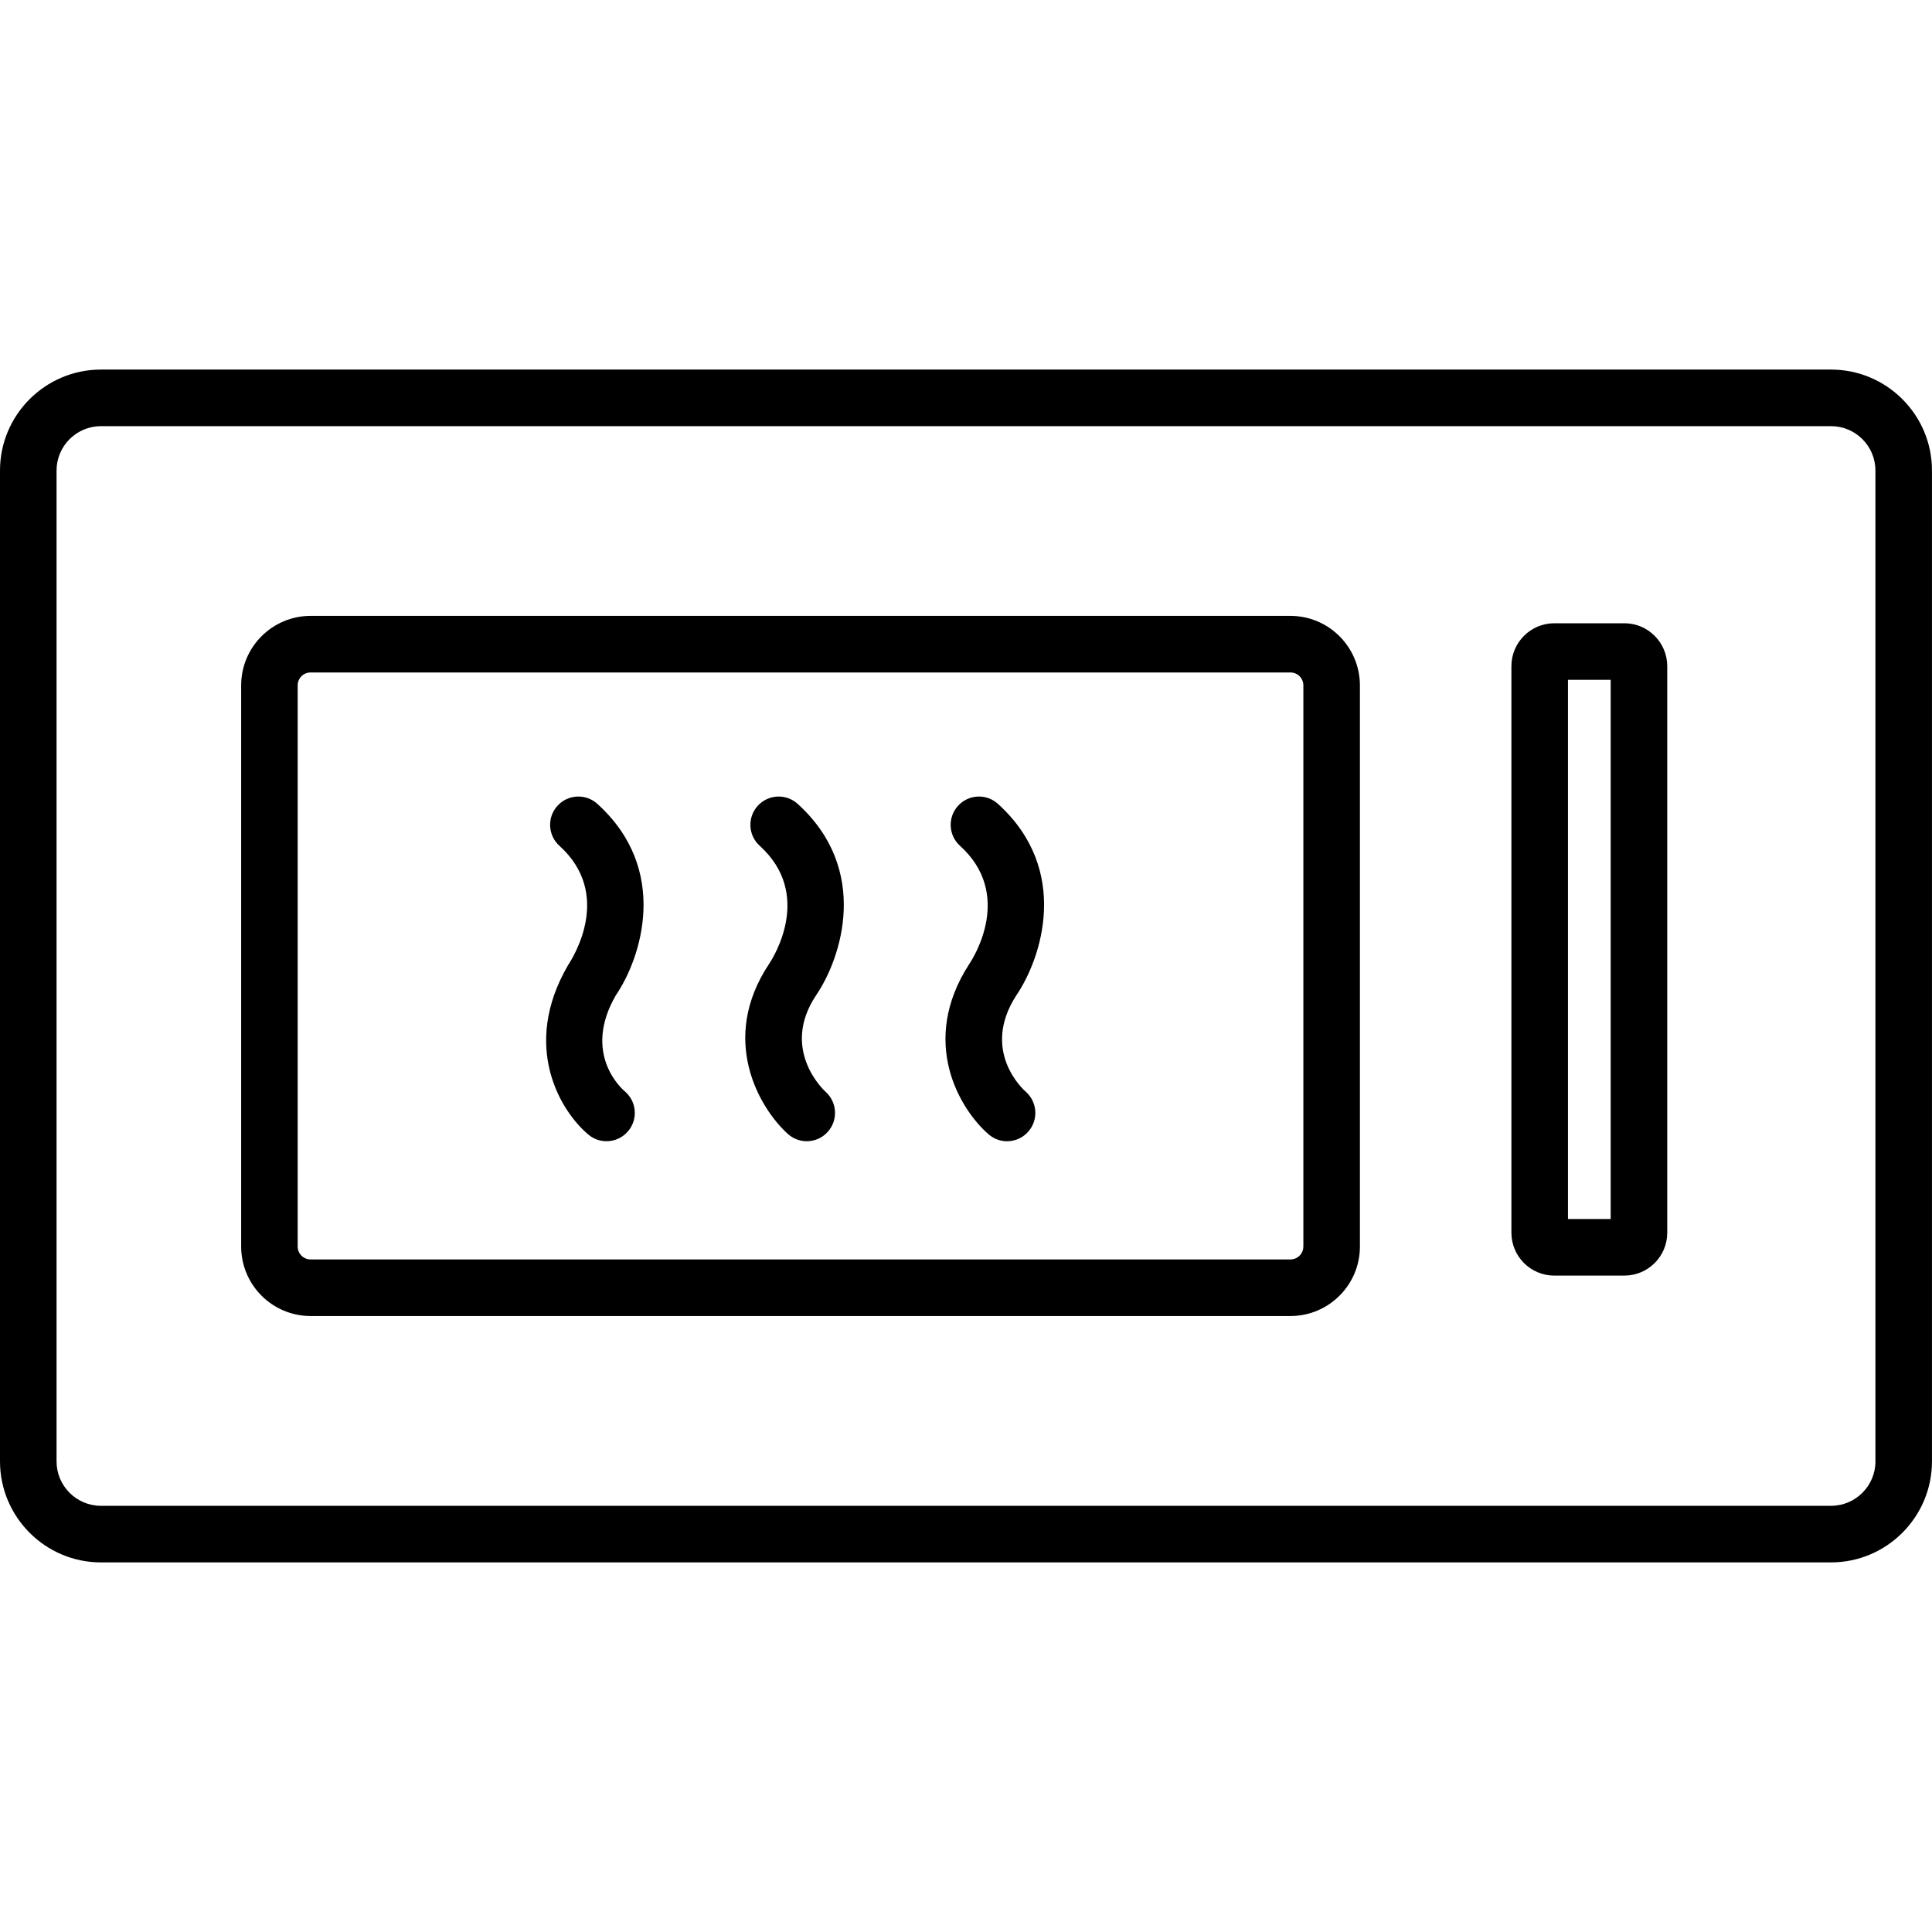
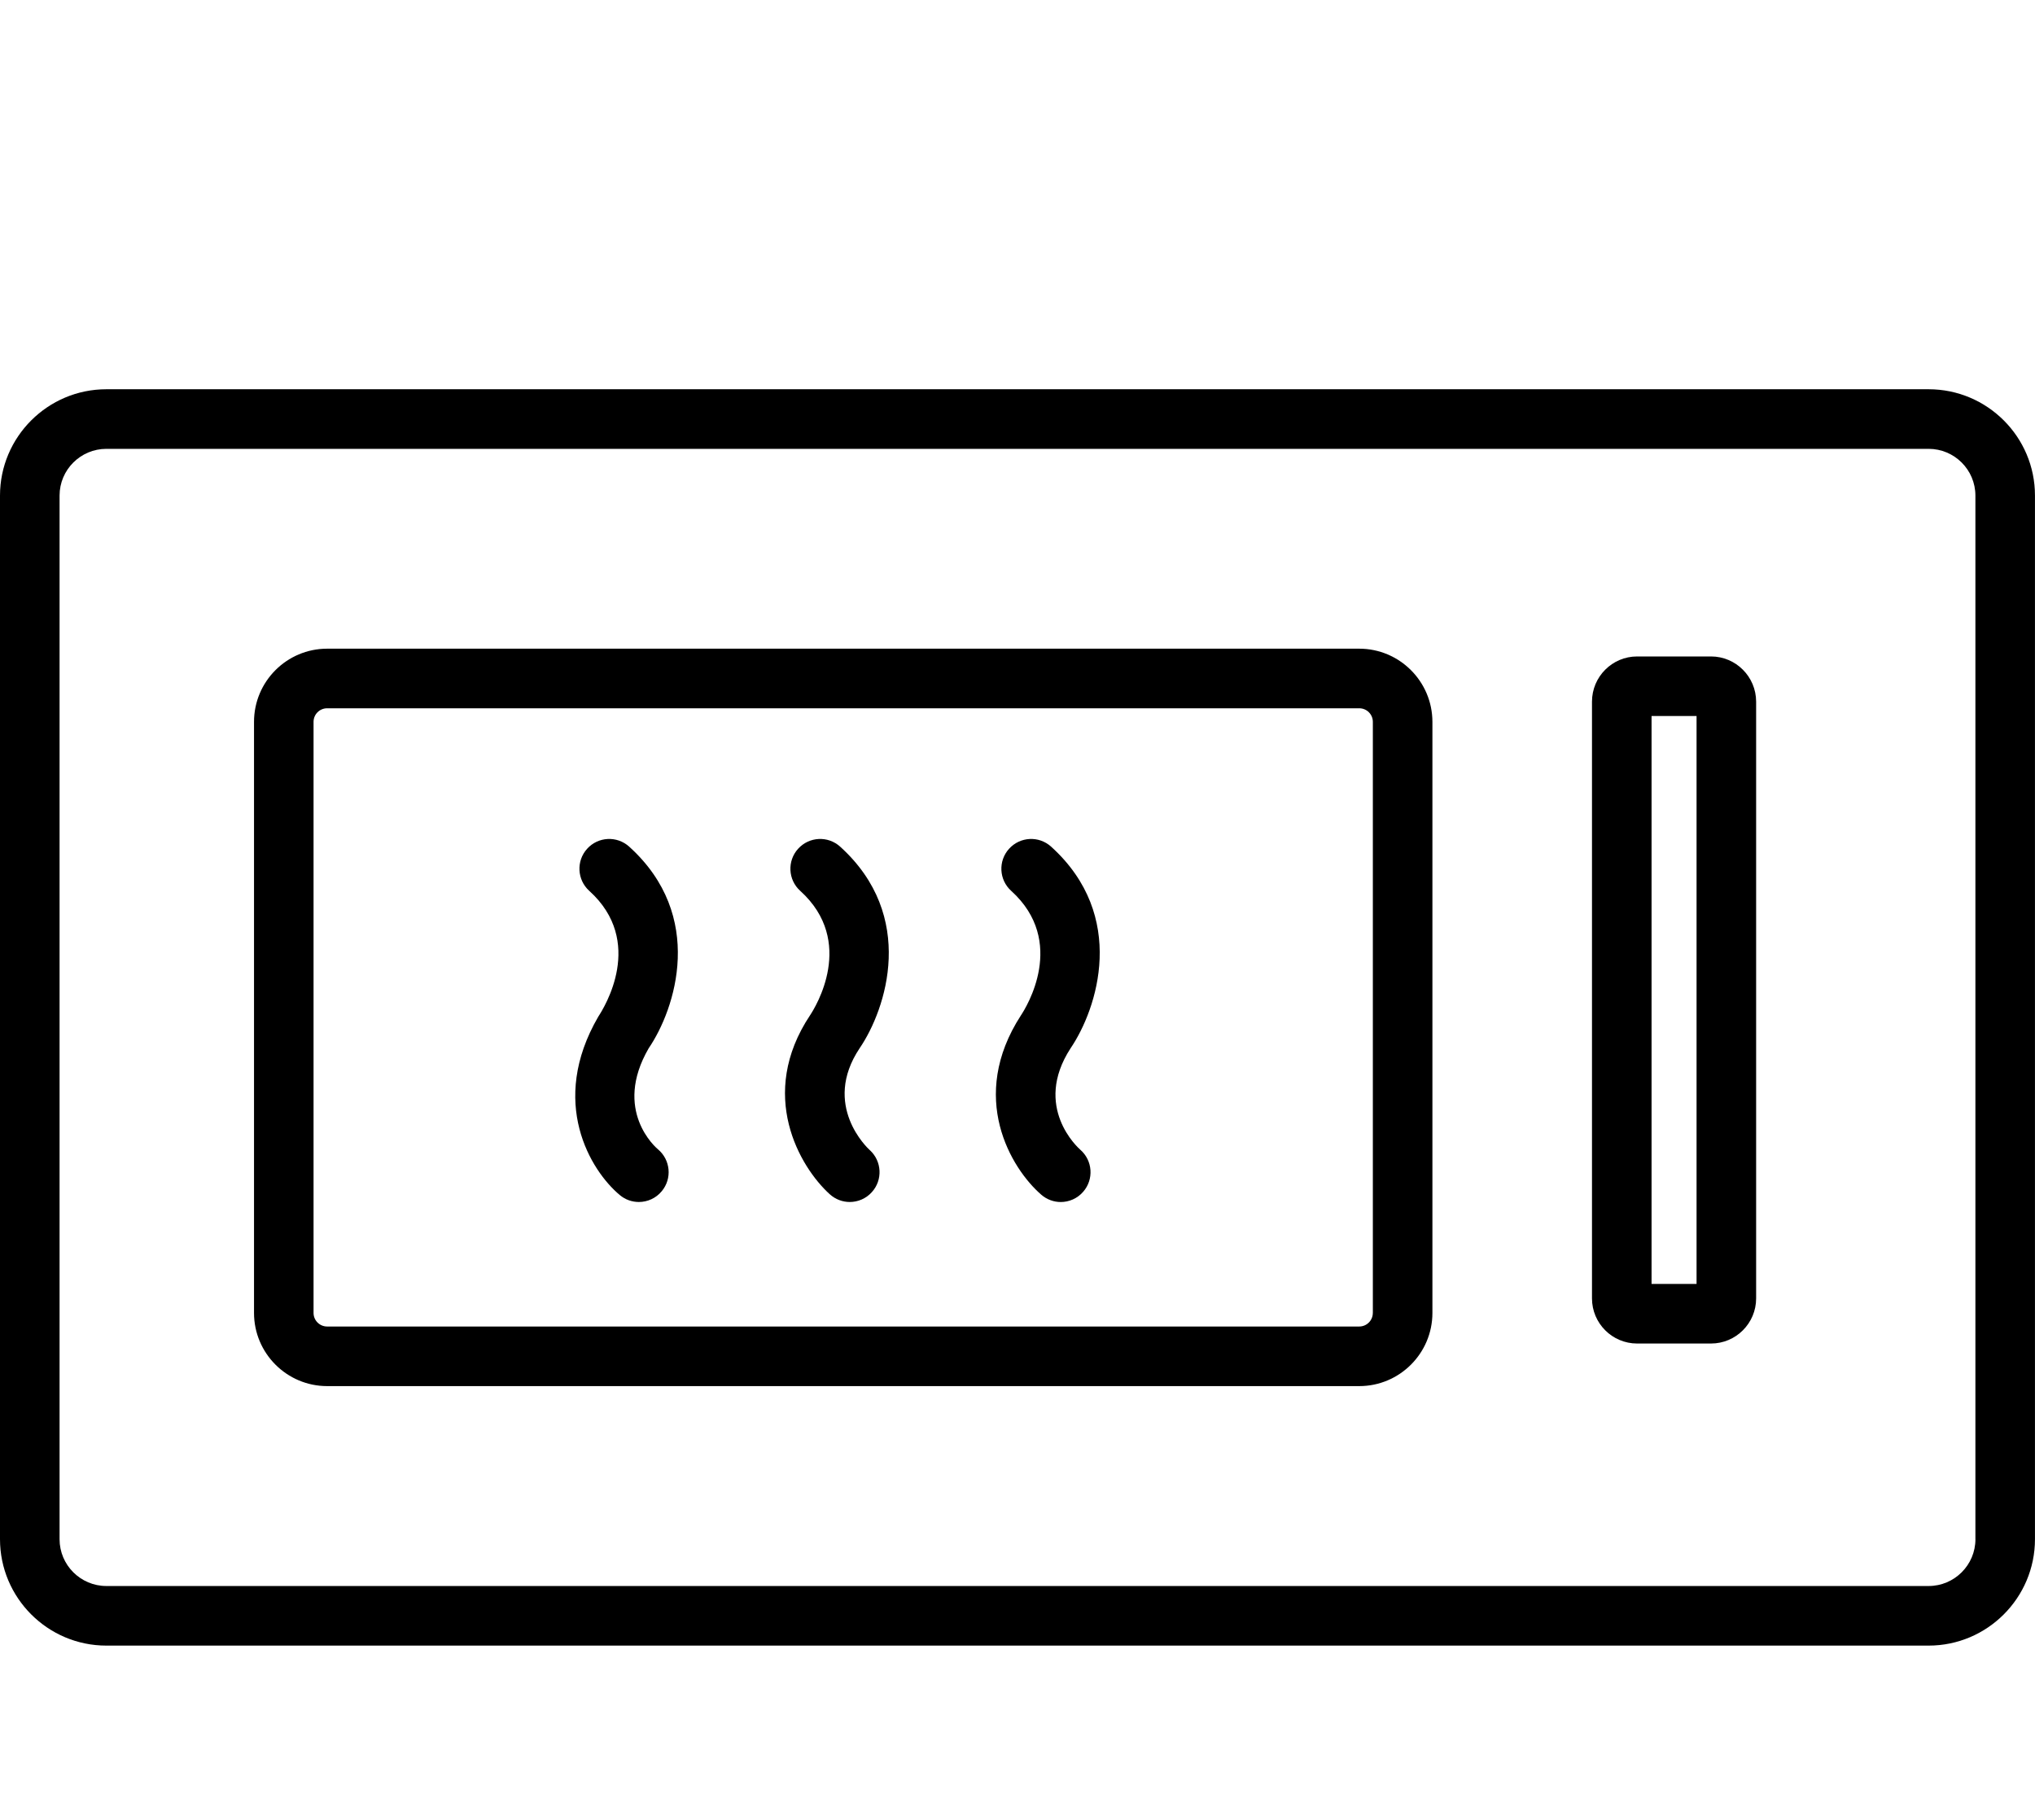
- <svg xmlns="http://www.w3.org/2000/svg" version="1.1" id="Capa_1" x="0px" y="0px" height="200" viewBox="0 0 61.494 61.494" style="enable-background:new 0 0 61.494 61.494;" xml:space="preserve">
+ <svg xmlns="http://www.w3.org/2000/svg" version="1.1" id="Capa_1" x="0px" y="0px" height="200" viewBox="0 0 61.494 55" style="enable-background:new 0 0 61.494 50;" xml:space="preserve">
  <g>
    <path d="M58.279,11.763H3.214C1.442,11.763,0,13.205,0,14.976v31.539c0,1.771,1.442,3.215,3.214,3.215h55.065   c1.772,0,3.214-1.443,3.214-3.215V14.976C61.494,13.205,60.052,11.763,58.279,11.763z M59.694,46.515   c0,0.779-0.635,1.414-1.414,1.414H3.214c-0.78,0-1.414-0.635-1.414-1.414V14.976c0-0.779,0.635-1.412,1.414-1.412h55.065   c0.78,0,1.414,0.633,1.414,1.412V46.515z" />
    <path d="M41.073,19.603H9.886c-1.219,0-2.21,0.992-2.21,2.211v17.863c0,1.219,0.992,2.211,2.21,2.211h31.188   c1.219,0,2.211-0.992,2.211-2.211V21.814C43.284,20.595,42.292,19.603,41.073,19.603z M41.484,39.677   c0,0.227-0.184,0.41-0.411,0.41H9.886c-0.227,0-0.411-0.184-0.411-0.41V21.814c0-0.227,0.184-0.41,0.411-0.41h31.188   c0.227,0,0.411,0.184,0.411,0.41V39.677z" />
    <path d="M51.704,19.838h-2.234c-0.752,0-1.363,0.613-1.363,1.365v18.035c0,0.752,0.611,1.363,1.363,1.363h2.234   c0.751,0,1.363-0.611,1.363-1.363V21.203C53.066,20.451,52.455,19.838,51.704,19.838z M51.267,38.801h-1.36V21.638h1.36V38.801z" />
    <path d="M19.013,25.586c-0.369-0.334-0.939-0.305-1.271,0.064c-0.333,0.367-0.305,0.938,0.064,1.271   c1.699,1.535,0.453,3.527,0.274,3.801c-1.506,2.586-0.233,4.658,0.65,5.393c0.168,0.141,0.372,0.209,0.575,0.209   c0.258,0,0.515-0.111,0.692-0.326c0.318-0.381,0.266-0.949-0.117-1.268c-0.056-0.047-1.369-1.17-0.278-3.051   C20.412,30.49,21.331,27.681,19.013,25.586z" />
    <path d="M25.388,25.586c-0.369-0.334-0.937-0.305-1.271,0.064c-0.333,0.367-0.305,0.938,0.063,1.27   c1.699,1.537,0.452,3.529,0.302,3.756c-1.603,2.404-0.314,4.594,0.592,5.414c0.172,0.156,0.389,0.234,0.604,0.234   c0.245,0,0.49-0.1,0.667-0.297c0.334-0.367,0.306-0.938-0.062-1.271c-0.06-0.053-1.457-1.352-0.308-3.076   C26.786,30.49,27.705,27.683,25.388,25.586z" />
    <path d="M31.763,25.586c-0.369-0.334-0.937-0.305-1.271,0.064c-0.333,0.367-0.305,0.938,0.063,1.27   c1.698,1.537,0.452,3.529,0.296,3.764c-1.604,2.473-0.301,4.625,0.612,5.418c0.17,0.148,0.38,0.223,0.59,0.223   c0.251,0,0.502-0.105,0.68-0.311c0.326-0.375,0.287-0.943-0.089-1.27c-0.06-0.053-1.445-1.289-0.294-3.064   C33.16,30.488,34.079,27.683,31.763,25.586z" />
  </g>
  <g>
</g>
  <g>
</g>
  <g>
</g>
  <g>
</g>
  <g>
</g>
  <g>
</g>
  <g>
</g>
  <g>
</g>
  <g>
</g>
  <g>
</g>
  <g>
</g>
  <g>
</g>
  <g>
</g>
  <g>
</g>
  <g>
</g>
</svg>
